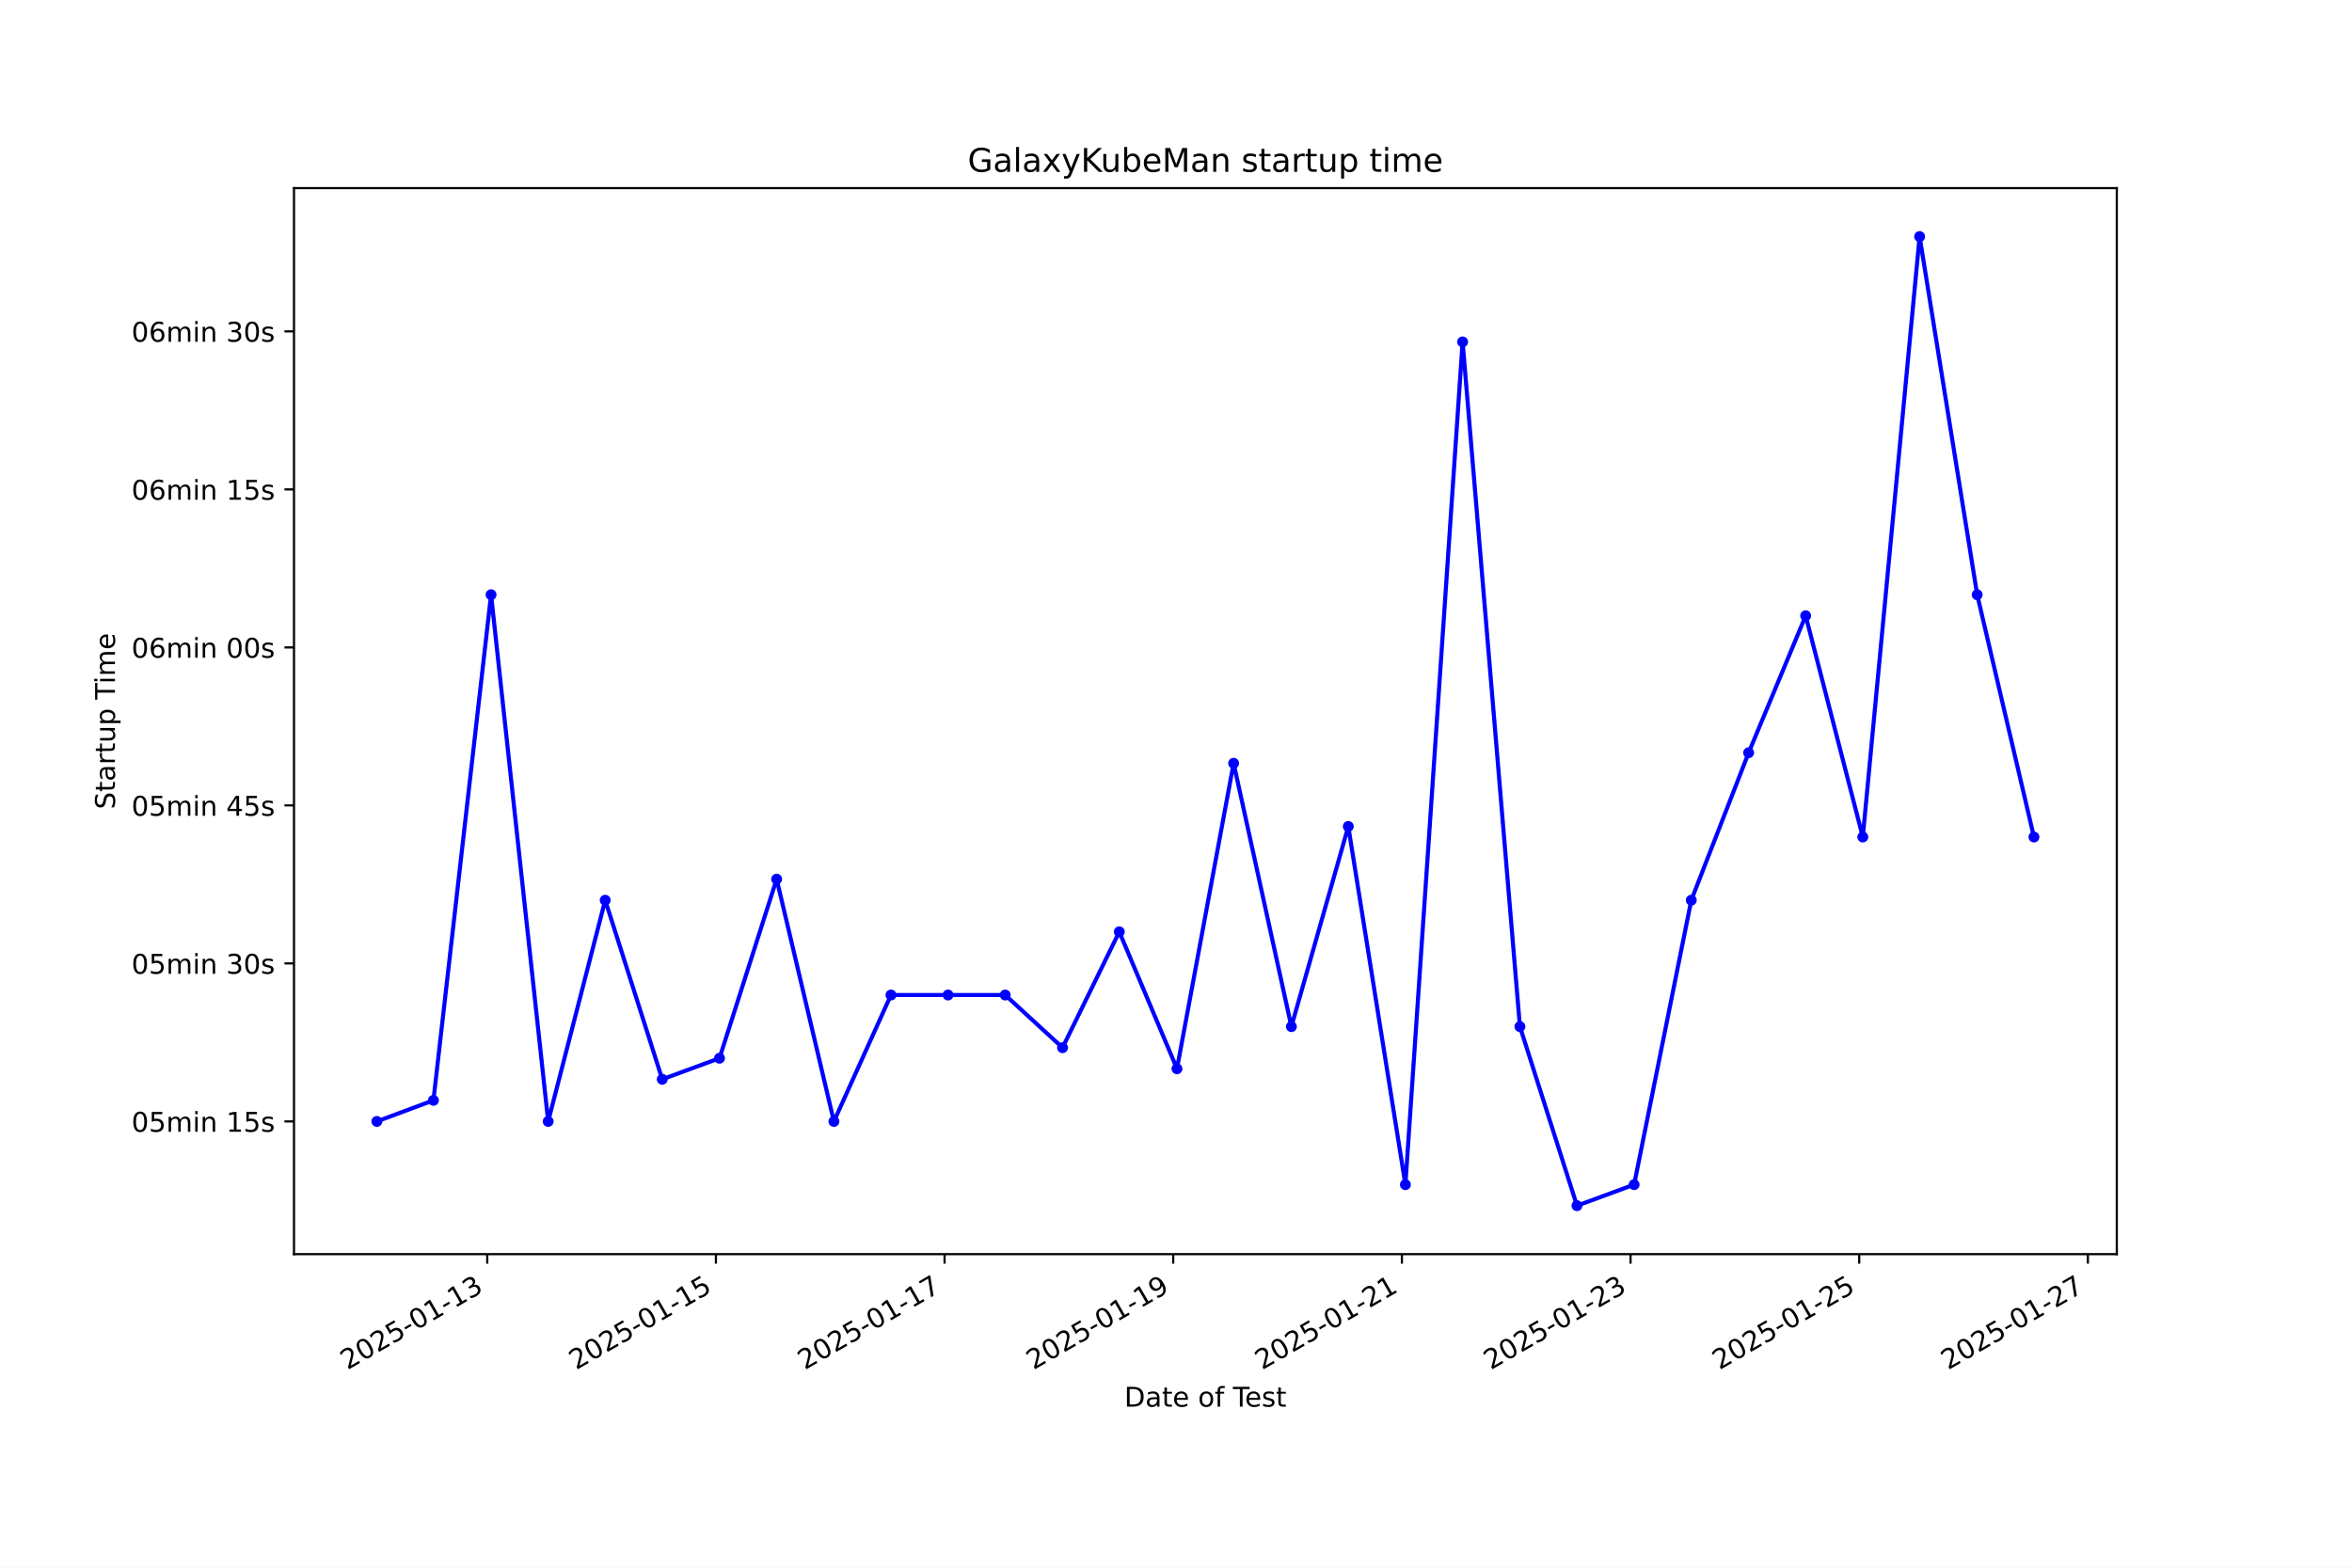
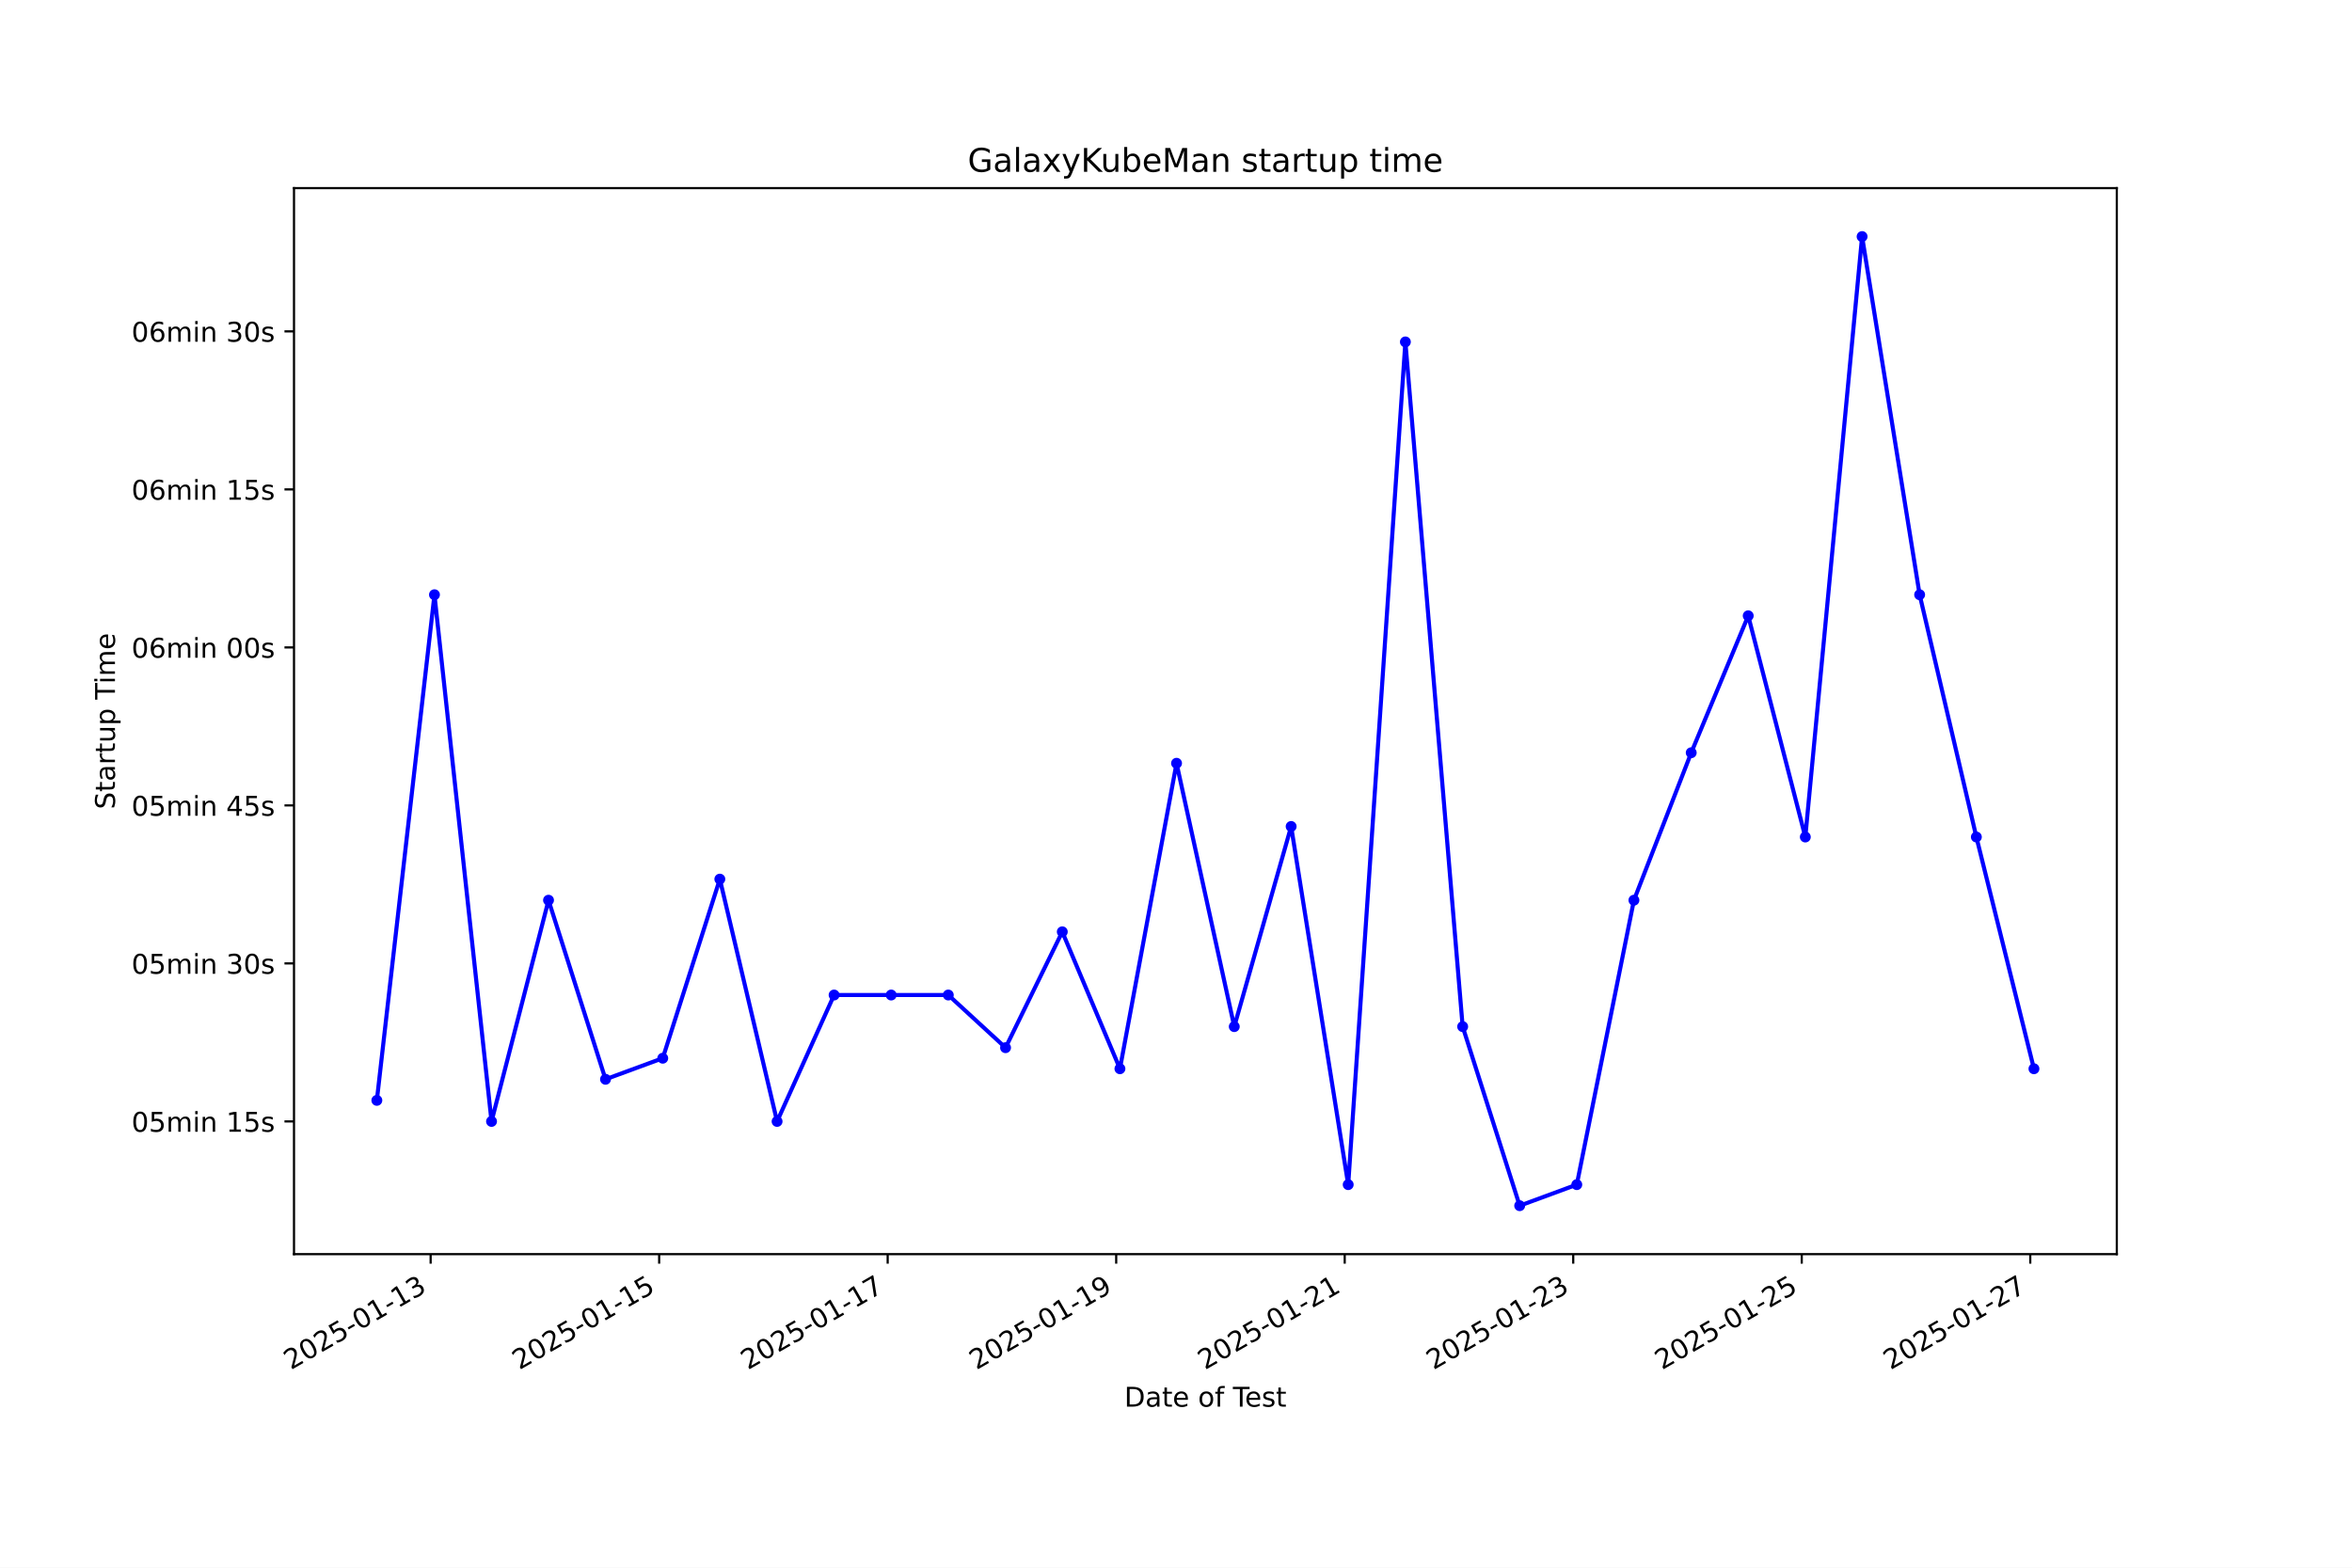
<svg xmlns="http://www.w3.org/2000/svg" xmlns:xlink="http://www.w3.org/1999/xlink" width="864pt" height="576pt" viewBox="0 0 864 576" version="1.1">
  <defs>
    <style type="text/css">*{stroke-linejoin: round; stroke-linecap: butt}</style>
  </defs>
  <g id="figure_1">
    <g id="patch_1">
      <path d="M 0 576  L 864 576  L 864 0  L 0 0  z " style="fill: #ffffff" />
    </g>
    <g id="axes_1">
      <g id="patch_2">
        <path d="M 108 460.8  L 777.6 460.8  L 777.6 69.12  L 108 69.12  z " style="fill: #ffffff" />
      </g>
      <g id="matplotlib.axis_1">
        <g id="xtick_1">
          <g id="line2d_1">
            <defs>
-               <path id="ma9dd786c5f" d="M 0 0  L 0 3.5  " style="stroke: #000000; stroke-width: 0.8" />
+               <path id="mb747982b11" d="M 0 0  L 0 3.5  " style="stroke: #000000; stroke-width: 0.8" />
            </defs>
            <g>
-               <use xlink:href="#ma9dd786c5f" x="178.989" y="460.8" style="stroke: #000000; stroke-width: 0.8" />
+               <use xlink:href="#mb747982b11" x="158.194" y="460.8" style="stroke: #000000; stroke-width: 0.8" />
            </g>
          </g>
          <g id="text_1">
-             <g transform="translate(127.6195 503.4383) rotate(-30) scale(0.1 -0.1)">
+             <g transform="translate(106.8247 503.4383) rotate(-30) scale(0.1 -0.1)">
              <defs>
                <path id="DejaVuSans-32" d="M 1228 531  L 3431 531  L 3431 0  L 469 0  L 469 531  Q 828 903 1448 1529  Q 2069 2156 2228 2338  Q 2531 2678 2651 2914  Q 2772 3150 2772 3378  Q 2772 3750 2511 3984  Q 2250 4219 1831 4219  Q 1534 4219 1204 4116  Q 875 4013 500 3803  L 500 4441  Q 881 4594 1212 4672  Q 1544 4750 1819 4750  Q 2544 4750 2975 4387  Q 3406 4025 3406 3419  Q 3406 3131 3298 2873  Q 3191 2616 2906 2266  Q 2828 2175 2409 1742  Q 1991 1309 1228 531  z " transform="scale(0.015625)" />
                <path id="DejaVuSans-30" d="M 2034 4250  Q 1547 4250 1301 3770  Q 1056 3291 1056 2328  Q 1056 1369 1301 889  Q 1547 409 2034 409  Q 2525 409 2770 889  Q 3016 1369 3016 2328  Q 3016 3291 2770 3770  Q 2525 4250 2034 4250  z M 2034 4750  Q 2819 4750 3233 4129  Q 3647 3509 3647 2328  Q 3647 1150 3233 529  Q 2819 -91 2034 -91  Q 1250 -91 836 529  Q 422 1150 422 2328  Q 422 3509 836 4129  Q 1250 4750 2034 4750  z " transform="scale(0.015625)" />
                <path id="DejaVuSans-35" d="M 691 4666  L 3169 4666  L 3169 4134  L 1269 4134  L 1269 2991  Q 1406 3038 1543 3061  Q 1681 3084 1819 3084  Q 2600 3084 3056 2656  Q 3513 2228 3513 1497  Q 3513 744 3044 326  Q 2575 -91 1722 -91  Q 1428 -91 1123 -41  Q 819 9 494 109  L 494 744  Q 775 591 1075 516  Q 1375 441 1709 441  Q 2250 441 2565 725  Q 2881 1009 2881 1497  Q 2881 1984 2565 2268  Q 2250 2553 1709 2553  Q 1456 2553 1204 2497  Q 953 2441 691 2322  L 691 4666  z " transform="scale(0.015625)" />
                <path id="DejaVuSans-2d" d="M 313 2009  L 1997 2009  L 1997 1497  L 313 1497  L 313 2009  z " transform="scale(0.015625)" />
                <path id="DejaVuSans-31" d="M 794 531  L 1825 531  L 1825 4091  L 703 3866  L 703 4441  L 1819 4666  L 2450 4666  L 2450 531  L 3481 531  L 3481 0  L 794 0  L 794 531  z " transform="scale(0.015625)" />
                <path id="DejaVuSans-33" d="M 2597 2516  Q 3050 2419 3304 2112  Q 3559 1806 3559 1356  Q 3559 666 3084 287  Q 2609 -91 1734 -91  Q 1441 -91 1130 -33  Q 819 25 488 141  L 488 750  Q 750 597 1062 519  Q 1375 441 1716 441  Q 2309 441 2620 675  Q 2931 909 2931 1356  Q 2931 1769 2642 2001  Q 2353 2234 1838 2234  L 1294 2234  L 1294 2753  L 1863 2753  Q 2328 2753 2575 2939  Q 2822 3125 2822 3475  Q 2822 3834 2567 4026  Q 2313 4219 1838 4219  Q 1578 4219 1281 4162  Q 984 4106 628 3988  L 628 4550  Q 988 4650 1302 4700  Q 1616 4750 1894 4750  Q 2613 4750 3031 4423  Q 3450 4097 3450 3541  Q 3450 3153 3228 2886  Q 3006 2619 2597 2516  z " transform="scale(0.015625)" />
              </defs>
              <use xlink:href="#DejaVuSans-32" />
              <use xlink:href="#DejaVuSans-30" transform="translate(63.62305 0)" />
              <use xlink:href="#DejaVuSans-32" transform="translate(127.2461 0)" />
              <use xlink:href="#DejaVuSans-35" transform="translate(190.8691 0)" />
              <use xlink:href="#DejaVuSans-2d" transform="translate(254.4922 0)" />
              <use xlink:href="#DejaVuSans-30" transform="translate(290.5762 0)" />
              <use xlink:href="#DejaVuSans-31" transform="translate(354.1992 0)" />
              <use xlink:href="#DejaVuSans-2d" transform="translate(417.8223 0)" />
              <use xlink:href="#DejaVuSans-31" transform="translate(453.9062 0)" />
              <use xlink:href="#DejaVuSans-33" transform="translate(517.5293 0)" />
            </g>
          </g>
        </g>
        <g id="xtick_2">
          <g id="line2d_2">
            <g>
-               <use xlink:href="#ma9dd786c5f" x="262.987" y="460.8" style="stroke: #000000; stroke-width: 0.8" />
+               <use xlink:href="#mb747982b11" x="242.14" y="460.8" style="stroke: #000000; stroke-width: 0.8" />
            </g>
          </g>
          <g id="text_2">
-             <g transform="translate(211.618 503.4383) rotate(-30) scale(0.1 -0.1)">
+             <g transform="translate(190.7702 503.4383) rotate(-30) scale(0.1 -0.1)">
              <use xlink:href="#DejaVuSans-32" />
              <use xlink:href="#DejaVuSans-30" transform="translate(63.62305 0)" />
              <use xlink:href="#DejaVuSans-32" transform="translate(127.2461 0)" />
              <use xlink:href="#DejaVuSans-35" transform="translate(190.8691 0)" />
              <use xlink:href="#DejaVuSans-2d" transform="translate(254.4922 0)" />
              <use xlink:href="#DejaVuSans-30" transform="translate(290.5762 0)" />
              <use xlink:href="#DejaVuSans-31" transform="translate(354.1992 0)" />
              <use xlink:href="#DejaVuSans-2d" transform="translate(417.8223 0)" />
              <use xlink:href="#DejaVuSans-31" transform="translate(453.9062 0)" />
              <use xlink:href="#DejaVuSans-35" transform="translate(517.5293 0)" />
            </g>
          </g>
        </g>
        <g id="xtick_3">
          <g id="line2d_3">
            <g>
-               <use xlink:href="#ma9dd786c5f" x="346.986" y="460.8" style="stroke: #000000; stroke-width: 0.8" />
+               <use xlink:href="#mb747982b11" x="326.085" y="460.8" style="stroke: #000000; stroke-width: 0.8" />
            </g>
          </g>
          <g id="text_3">
-             <g transform="translate(295.6164 503.4383) rotate(-30) scale(0.1 -0.1)">
+             <g transform="translate(274.7157 503.4383) rotate(-30) scale(0.1 -0.1)">
              <defs>
                <path id="DejaVuSans-37" d="M 525 4666  L 3525 4666  L 3525 4397  L 1831 0  L 1172 0  L 2766 4134  L 525 4134  L 525 4666  z " transform="scale(0.015625)" />
              </defs>
              <use xlink:href="#DejaVuSans-32" />
              <use xlink:href="#DejaVuSans-30" transform="translate(63.62305 0)" />
              <use xlink:href="#DejaVuSans-32" transform="translate(127.2461 0)" />
              <use xlink:href="#DejaVuSans-35" transform="translate(190.8691 0)" />
              <use xlink:href="#DejaVuSans-2d" transform="translate(254.4922 0)" />
              <use xlink:href="#DejaVuSans-30" transform="translate(290.5762 0)" />
              <use xlink:href="#DejaVuSans-31" transform="translate(354.1992 0)" />
              <use xlink:href="#DejaVuSans-2d" transform="translate(417.8223 0)" />
              <use xlink:href="#DejaVuSans-31" transform="translate(453.9062 0)" />
              <use xlink:href="#DejaVuSans-37" transform="translate(517.5293 0)" />
            </g>
          </g>
        </g>
        <g id="xtick_4">
          <g id="line2d_4">
            <g>
-               <use xlink:href="#ma9dd786c5f" x="430.984" y="460.8" style="stroke: #000000; stroke-width: 0.8" />
+               <use xlink:href="#mb747982b11" x="410.031" y="460.8" style="stroke: #000000; stroke-width: 0.8" />
            </g>
          </g>
          <g id="text_4">
-             <g transform="translate(379.6149 503.4383) rotate(-30) scale(0.1 -0.1)">
+             <g transform="translate(358.6612 503.4383) rotate(-30) scale(0.1 -0.1)">
              <defs>
                <path id="DejaVuSans-39" d="M 703 97  L 703 672  Q 941 559 1184 500  Q 1428 441 1663 441  Q 2288 441 2617 861  Q 2947 1281 2994 2138  Q 2813 1869 2534 1725  Q 2256 1581 1919 1581  Q 1219 1581 811 2004  Q 403 2428 403 3163  Q 403 3881 828 4315  Q 1253 4750 1959 4750  Q 2769 4750 3195 4129  Q 3622 3509 3622 2328  Q 3622 1225 3098 567  Q 2575 -91 1691 -91  Q 1453 -91 1209 -44  Q 966 3 703 97  z M 1959 2075  Q 2384 2075 2632 2365  Q 2881 2656 2881 3163  Q 2881 3666 2632 3958  Q 2384 4250 1959 4250  Q 1534 4250 1286 3958  Q 1038 3666 1038 3163  Q 1038 2656 1286 2365  Q 1534 2075 1959 2075  z " transform="scale(0.015625)" />
              </defs>
              <use xlink:href="#DejaVuSans-32" />
              <use xlink:href="#DejaVuSans-30" transform="translate(63.62305 0)" />
              <use xlink:href="#DejaVuSans-32" transform="translate(127.2461 0)" />
              <use xlink:href="#DejaVuSans-35" transform="translate(190.8691 0)" />
              <use xlink:href="#DejaVuSans-2d" transform="translate(254.4922 0)" />
              <use xlink:href="#DejaVuSans-30" transform="translate(290.5762 0)" />
              <use xlink:href="#DejaVuSans-31" transform="translate(354.1992 0)" />
              <use xlink:href="#DejaVuSans-2d" transform="translate(417.8223 0)" />
              <use xlink:href="#DejaVuSans-31" transform="translate(453.9062 0)" />
              <use xlink:href="#DejaVuSans-39" transform="translate(517.5293 0)" />
            </g>
          </g>
        </g>
        <g id="xtick_5">
          <g id="line2d_5">
            <g>
-               <use xlink:href="#ma9dd786c5f" x="514.983" y="460.8" style="stroke: #000000; stroke-width: 0.8" />
+               <use xlink:href="#mb747982b11" x="493.976" y="460.8" style="stroke: #000000; stroke-width: 0.8" />
            </g>
          </g>
          <g id="text_5">
-             <g transform="translate(463.6133 503.4383) rotate(-30) scale(0.1 -0.1)">
+             <g transform="translate(442.6067 503.4383) rotate(-30) scale(0.1 -0.1)">
              <use xlink:href="#DejaVuSans-32" />
              <use xlink:href="#DejaVuSans-30" transform="translate(63.62305 0)" />
              <use xlink:href="#DejaVuSans-32" transform="translate(127.2461 0)" />
              <use xlink:href="#DejaVuSans-35" transform="translate(190.8691 0)" />
              <use xlink:href="#DejaVuSans-2d" transform="translate(254.4922 0)" />
              <use xlink:href="#DejaVuSans-30" transform="translate(290.5762 0)" />
              <use xlink:href="#DejaVuSans-31" transform="translate(354.1992 0)" />
              <use xlink:href="#DejaVuSans-2d" transform="translate(417.8223 0)" />
              <use xlink:href="#DejaVuSans-32" transform="translate(453.9062 0)" />
              <use xlink:href="#DejaVuSans-31" transform="translate(517.5293 0)" />
            </g>
          </g>
        </g>
        <g id="xtick_6">
          <g id="line2d_6">
            <g>
-               <use xlink:href="#ma9dd786c5f" x="598.981" y="460.8" style="stroke: #000000; stroke-width: 0.8" />
+               <use xlink:href="#mb747982b11" x="577.922" y="460.8" style="stroke: #000000; stroke-width: 0.8" />
            </g>
          </g>
          <g id="text_6">
-             <g transform="translate(547.6118 503.4383) rotate(-30) scale(0.1 -0.1)">
+             <g transform="translate(526.5522 503.4383) rotate(-30) scale(0.1 -0.1)">
              <use xlink:href="#DejaVuSans-32" />
              <use xlink:href="#DejaVuSans-30" transform="translate(63.62305 0)" />
              <use xlink:href="#DejaVuSans-32" transform="translate(127.2461 0)" />
              <use xlink:href="#DejaVuSans-35" transform="translate(190.8691 0)" />
              <use xlink:href="#DejaVuSans-2d" transform="translate(254.4922 0)" />
              <use xlink:href="#DejaVuSans-30" transform="translate(290.5762 0)" />
              <use xlink:href="#DejaVuSans-31" transform="translate(354.1992 0)" />
              <use xlink:href="#DejaVuSans-2d" transform="translate(417.8223 0)" />
              <use xlink:href="#DejaVuSans-32" transform="translate(453.9062 0)" />
              <use xlink:href="#DejaVuSans-33" transform="translate(517.5293 0)" />
            </g>
          </g>
        </g>
        <g id="xtick_7">
          <g id="line2d_7">
            <g>
-               <use xlink:href="#ma9dd786c5f" x="682.98" y="460.8" style="stroke: #000000; stroke-width: 0.8" />
+               <use xlink:href="#mb747982b11" x="661.867" y="460.8" style="stroke: #000000; stroke-width: 0.8" />
            </g>
          </g>
          <g id="text_7">
-             <g transform="translate(631.6102 503.4383) rotate(-30) scale(0.1 -0.1)">
+             <g transform="translate(610.4977 503.4383) rotate(-30) scale(0.1 -0.1)">
              <use xlink:href="#DejaVuSans-32" />
              <use xlink:href="#DejaVuSans-30" transform="translate(63.62305 0)" />
              <use xlink:href="#DejaVuSans-32" transform="translate(127.2461 0)" />
              <use xlink:href="#DejaVuSans-35" transform="translate(190.8691 0)" />
              <use xlink:href="#DejaVuSans-2d" transform="translate(254.4922 0)" />
              <use xlink:href="#DejaVuSans-30" transform="translate(290.5762 0)" />
              <use xlink:href="#DejaVuSans-31" transform="translate(354.1992 0)" />
              <use xlink:href="#DejaVuSans-2d" transform="translate(417.8223 0)" />
              <use xlink:href="#DejaVuSans-32" transform="translate(453.9062 0)" />
              <use xlink:href="#DejaVuSans-35" transform="translate(517.5293 0)" />
            </g>
          </g>
        </g>
        <g id="xtick_8">
          <g id="line2d_8">
            <g>
-               <use xlink:href="#ma9dd786c5f" x="766.978" y="460.8" style="stroke: #000000; stroke-width: 0.8" />
+               <use xlink:href="#mb747982b11" x="745.813" y="460.8" style="stroke: #000000; stroke-width: 0.8" />
            </g>
          </g>
          <g id="text_8">
-             <g transform="translate(715.6087 503.4383) rotate(-30) scale(0.1 -0.1)">
+             <g transform="translate(694.4432 503.4383) rotate(-30) scale(0.1 -0.1)">
              <use xlink:href="#DejaVuSans-32" />
              <use xlink:href="#DejaVuSans-30" transform="translate(63.62305 0)" />
              <use xlink:href="#DejaVuSans-32" transform="translate(127.2461 0)" />
              <use xlink:href="#DejaVuSans-35" transform="translate(190.8691 0)" />
              <use xlink:href="#DejaVuSans-2d" transform="translate(254.4922 0)" />
              <use xlink:href="#DejaVuSans-30" transform="translate(290.5762 0)" />
              <use xlink:href="#DejaVuSans-31" transform="translate(354.1992 0)" />
              <use xlink:href="#DejaVuSans-2d" transform="translate(417.8223 0)" />
              <use xlink:href="#DejaVuSans-32" transform="translate(453.9062 0)" />
              <use xlink:href="#DejaVuSans-37" transform="translate(517.5293 0)" />
            </g>
          </g>
        </g>
        <g id="text_9">
          <g transform="translate(413.0063 516.8378) scale(0.1 -0.1)">
            <defs>
              <path id="DejaVuSans-44" d="M 1259 4147  L 1259 519  L 2022 519  Q 2988 519 3436 956  Q 3884 1394 3884 2338  Q 3884 3275 3436 3711  Q 2988 4147 2022 4147  L 1259 4147  z M 628 4666  L 1925 4666  Q 3281 4666 3915 4102  Q 4550 3538 4550 2338  Q 4550 1131 3912 565  Q 3275 0 1925 0  L 628 0  L 628 4666  z " transform="scale(0.015625)" />
              <path id="DejaVuSans-61" d="M 2194 1759  Q 1497 1759 1228 1600  Q 959 1441 959 1056  Q 959 750 1161 570  Q 1363 391 1709 391  Q 2188 391 2477 730  Q 2766 1069 2766 1631  L 2766 1759  L 2194 1759  z M 3341 1997  L 3341 0  L 2766 0  L 2766 531  Q 2569 213 2275 61  Q 1981 -91 1556 -91  Q 1019 -91 701 211  Q 384 513 384 1019  Q 384 1609 779 1909  Q 1175 2209 1959 2209  L 2766 2209  L 2766 2266  Q 2766 2663 2505 2880  Q 2244 3097 1772 3097  Q 1472 3097 1187 3025  Q 903 2953 641 2809  L 641 3341  Q 956 3463 1253 3523  Q 1550 3584 1831 3584  Q 2591 3584 2966 3190  Q 3341 2797 3341 1997  z " transform="scale(0.015625)" />
              <path id="DejaVuSans-74" d="M 1172 4494  L 1172 3500  L 2356 3500  L 2356 3053  L 1172 3053  L 1172 1153  Q 1172 725 1289 603  Q 1406 481 1766 481  L 2356 481  L 2356 0  L 1766 0  Q 1100 0 847 248  Q 594 497 594 1153  L 594 3053  L 172 3053  L 172 3500  L 594 3500  L 594 4494  L 1172 4494  z " transform="scale(0.015625)" />
              <path id="DejaVuSans-65" d="M 3597 1894  L 3597 1613  L 953 1613  Q 991 1019 1311 708  Q 1631 397 2203 397  Q 2534 397 2845 478  Q 3156 559 3463 722  L 3463 178  Q 3153 47 2828 -22  Q 2503 -91 2169 -91  Q 1331 -91 842 396  Q 353 884 353 1716  Q 353 2575 817 3079  Q 1281 3584 2069 3584  Q 2775 3584 3186 3129  Q 3597 2675 3597 1894  z M 3022 2063  Q 3016 2534 2758 2815  Q 2500 3097 2075 3097  Q 1594 3097 1305 2825  Q 1016 2553 972 2059  L 3022 2063  z " transform="scale(0.015625)" />
              <path id="DejaVuSans-20" transform="scale(0.015625)" />
              <path id="DejaVuSans-6f" d="M 1959 3097  Q 1497 3097 1228 2736  Q 959 2375 959 1747  Q 959 1119 1226 758  Q 1494 397 1959 397  Q 2419 397 2687 759  Q 2956 1122 2956 1747  Q 2956 2369 2687 2733  Q 2419 3097 1959 3097  z M 1959 3584  Q 2709 3584 3137 3096  Q 3566 2609 3566 1747  Q 3566 888 3137 398  Q 2709 -91 1959 -91  Q 1206 -91 779 398  Q 353 888 353 1747  Q 353 2609 779 3096  Q 1206 3584 1959 3584  z " transform="scale(0.015625)" />
              <path id="DejaVuSans-66" d="M 2375 4863  L 2375 4384  L 1825 4384  Q 1516 4384 1395 4259  Q 1275 4134 1275 3809  L 1275 3500  L 2222 3500  L 2222 3053  L 1275 3053  L 1275 0  L 697 0  L 697 3053  L 147 3053  L 147 3500  L 697 3500  L 697 3744  Q 697 4328 969 4595  Q 1241 4863 1831 4863  L 2375 4863  z " transform="scale(0.015625)" />
              <path id="DejaVuSans-54" d="M -19 4666  L 3928 4666  L 3928 4134  L 2272 4134  L 2272 0  L 1638 0  L 1638 4134  L -19 4134  L -19 4666  z " transform="scale(0.015625)" />
              <path id="DejaVuSans-73" d="M 2834 3397  L 2834 2853  Q 2591 2978 2328 3040  Q 2066 3103 1784 3103  Q 1356 3103 1142 2972  Q 928 2841 928 2578  Q 928 2378 1081 2264  Q 1234 2150 1697 2047  L 1894 2003  Q 2506 1872 2764 1633  Q 3022 1394 3022 966  Q 3022 478 2636 193  Q 2250 -91 1575 -91  Q 1294 -91 989 -36  Q 684 19 347 128  L 347 722  Q 666 556 975 473  Q 1284 391 1588 391  Q 1994 391 2212 530  Q 2431 669 2431 922  Q 2431 1156 2273 1281  Q 2116 1406 1581 1522  L 1381 1569  Q 847 1681 609 1914  Q 372 2147 372 2553  Q 372 3047 722 3315  Q 1072 3584 1716 3584  Q 2034 3584 2315 3537  Q 2597 3491 2834 3397  z " transform="scale(0.015625)" />
            </defs>
            <use xlink:href="#DejaVuSans-44" />
            <use xlink:href="#DejaVuSans-61" transform="translate(77.00195 0)" />
            <use xlink:href="#DejaVuSans-74" transform="translate(138.2812 0)" />
            <use xlink:href="#DejaVuSans-65" transform="translate(177.4902 0)" />
            <use xlink:href="#DejaVuSans-20" transform="translate(239.0137 0)" />
            <use xlink:href="#DejaVuSans-6f" transform="translate(270.8008 0)" />
            <use xlink:href="#DejaVuSans-66" transform="translate(331.9824 0)" />
            <use xlink:href="#DejaVuSans-20" transform="translate(367.1875 0)" />
            <use xlink:href="#DejaVuSans-54" transform="translate(398.9746 0)" />
            <use xlink:href="#DejaVuSans-65" transform="translate(443.0586 0)" />
            <use xlink:href="#DejaVuSans-73" transform="translate(504.582 0)" />
            <use xlink:href="#DejaVuSans-74" transform="translate(556.6816 0)" />
          </g>
        </g>
      </g>
      <g id="matplotlib.axis_2">
        <g id="ytick_1">
          <g id="line2d_9">
            <defs>
-               <path id="mdaff654f1a" d="M 0 0  L -3.5 0  " style="stroke: #000000; stroke-width: 0.8" />
+               <path id="m94c4e30227" d="M 0 0  L -3.5 0  " style="stroke: #000000; stroke-width: 0.8" />
            </defs>
            <g>
-               <use xlink:href="#mdaff654f1a" x="108" y="412.034" style="stroke: #000000; stroke-width: 0.8" />
+               <use xlink:href="#m94c4e30227" x="108" y="412.034" style="stroke: #000000; stroke-width: 0.8" />
            </g>
          </g>
          <g id="text_10">
            <g transform="translate(48.30625 415.8327) scale(0.1 -0.1)">
              <defs>
                <path id="DejaVuSans-6d" d="M 3328 2828  Q 3544 3216 3844 3400  Q 4144 3584 4550 3584  Q 5097 3584 5394 3201  Q 5691 2819 5691 2113  L 5691 0  L 5113 0  L 5113 2094  Q 5113 2597 4934 2840  Q 4756 3084 4391 3084  Q 3944 3084 3684 2787  Q 3425 2491 3425 1978  L 3425 0  L 2847 0  L 2847 2094  Q 2847 2600 2669 2842  Q 2491 3084 2119 3084  Q 1678 3084 1418 2786  Q 1159 2488 1159 1978  L 1159 0  L 581 0  L 581 3500  L 1159 3500  L 1159 2956  Q 1356 3278 1631 3431  Q 1906 3584 2284 3584  Q 2666 3584 2933 3390  Q 3200 3197 3328 2828  z " transform="scale(0.015625)" />
                <path id="DejaVuSans-69" d="M 603 3500  L 1178 3500  L 1178 0  L 603 0  L 603 3500  z M 603 4863  L 1178 4863  L 1178 4134  L 603 4134  L 603 4863  z " transform="scale(0.015625)" />
                <path id="DejaVuSans-6e" d="M 3513 2113  L 3513 0  L 2938 0  L 2938 2094  Q 2938 2591 2744 2837  Q 2550 3084 2163 3084  Q 1697 3084 1428 2787  Q 1159 2491 1159 1978  L 1159 0  L 581 0  L 581 3500  L 1159 3500  L 1159 2956  Q 1366 3272 1645 3428  Q 1925 3584 2291 3584  Q 2894 3584 3203 3211  Q 3513 2838 3513 2113  z " transform="scale(0.015625)" />
              </defs>
              <use xlink:href="#DejaVuSans-30" />
              <use xlink:href="#DejaVuSans-35" transform="translate(63.62305 0)" />
              <use xlink:href="#DejaVuSans-6d" transform="translate(127.2461 0)" />
              <use xlink:href="#DejaVuSans-69" transform="translate(224.6582 0)" />
              <use xlink:href="#DejaVuSans-6e" transform="translate(252.4414 0)" />
              <use xlink:href="#DejaVuSans-20" transform="translate(315.8203 0)" />
              <use xlink:href="#DejaVuSans-31" transform="translate(347.6074 0)" />
              <use xlink:href="#DejaVuSans-35" transform="translate(411.2305 0)" />
              <use xlink:href="#DejaVuSans-73" transform="translate(474.8535 0)" />
            </g>
          </g>
        </g>
        <g id="ytick_2">
          <g id="line2d_10">
            <g>
-               <use xlink:href="#mdaff654f1a" x="108" y="353.978" style="stroke: #000000; stroke-width: 0.8" />
+               <use xlink:href="#m94c4e30227" x="108" y="353.978" style="stroke: #000000; stroke-width: 0.8" />
            </g>
          </g>
          <g id="text_11">
            <g transform="translate(48.30625 357.7774) scale(0.1 -0.1)">
              <use xlink:href="#DejaVuSans-30" />
              <use xlink:href="#DejaVuSans-35" transform="translate(63.62305 0)" />
              <use xlink:href="#DejaVuSans-6d" transform="translate(127.2461 0)" />
              <use xlink:href="#DejaVuSans-69" transform="translate(224.6582 0)" />
              <use xlink:href="#DejaVuSans-6e" transform="translate(252.4414 0)" />
              <use xlink:href="#DejaVuSans-20" transform="translate(315.8203 0)" />
              <use xlink:href="#DejaVuSans-33" transform="translate(347.6074 0)" />
              <use xlink:href="#DejaVuSans-30" transform="translate(411.2305 0)" />
              <use xlink:href="#DejaVuSans-73" transform="translate(474.8535 0)" />
            </g>
          </g>
        </g>
        <g id="ytick_3">
          <g id="line2d_11">
            <g>
-               <use xlink:href="#mdaff654f1a" x="108" y="295.923" style="stroke: #000000; stroke-width: 0.8" />
+               <use xlink:href="#m94c4e30227" x="108" y="295.923" style="stroke: #000000; stroke-width: 0.8" />
            </g>
          </g>
          <g id="text_12">
            <g transform="translate(48.30625 299.7221) scale(0.1 -0.1)">
              <defs>
                <path id="DejaVuSans-34" d="M 2419 4116  L 825 1625  L 2419 1625  L 2419 4116  z M 2253 4666  L 3047 4666  L 3047 1625  L 3713 1625  L 3713 1100  L 3047 1100  L 3047 0  L 2419 0  L 2419 1100  L 313 1100  L 313 1709  L 2253 4666  z " transform="scale(0.015625)" />
              </defs>
              <use xlink:href="#DejaVuSans-30" />
              <use xlink:href="#DejaVuSans-35" transform="translate(63.62305 0)" />
              <use xlink:href="#DejaVuSans-6d" transform="translate(127.2461 0)" />
              <use xlink:href="#DejaVuSans-69" transform="translate(224.6582 0)" />
              <use xlink:href="#DejaVuSans-6e" transform="translate(252.4414 0)" />
              <use xlink:href="#DejaVuSans-20" transform="translate(315.8203 0)" />
              <use xlink:href="#DejaVuSans-34" transform="translate(347.6074 0)" />
              <use xlink:href="#DejaVuSans-35" transform="translate(411.2305 0)" />
              <use xlink:href="#DejaVuSans-73" transform="translate(474.8535 0)" />
            </g>
          </g>
        </g>
        <g id="ytick_4">
          <g id="line2d_12">
            <g>
-               <use xlink:href="#mdaff654f1a" x="108" y="237.868" style="stroke: #000000; stroke-width: 0.8" />
+               <use xlink:href="#m94c4e30227" x="108" y="237.868" style="stroke: #000000; stroke-width: 0.8" />
            </g>
          </g>
          <g id="text_13">
            <g transform="translate(48.30625 241.6667) scale(0.1 -0.1)">
              <defs>
                <path id="DejaVuSans-36" d="M 2113 2584  Q 1688 2584 1439 2293  Q 1191 2003 1191 1497  Q 1191 994 1439 701  Q 1688 409 2113 409  Q 2538 409 2786 701  Q 3034 994 3034 1497  Q 3034 2003 2786 2293  Q 2538 2584 2113 2584  z M 3366 4563  L 3366 3988  Q 3128 4100 2886 4159  Q 2644 4219 2406 4219  Q 1781 4219 1451 3797  Q 1122 3375 1075 2522  Q 1259 2794 1537 2939  Q 1816 3084 2150 3084  Q 2853 3084 3261 2657  Q 3669 2231 3669 1497  Q 3669 778 3244 343  Q 2819 -91 2113 -91  Q 1303 -91 875 529  Q 447 1150 447 2328  Q 447 3434 972 4092  Q 1497 4750 2381 4750  Q 2619 4750 2861 4703  Q 3103 4656 3366 4563  z " transform="scale(0.015625)" />
              </defs>
              <use xlink:href="#DejaVuSans-30" />
              <use xlink:href="#DejaVuSans-36" transform="translate(63.62305 0)" />
              <use xlink:href="#DejaVuSans-6d" transform="translate(127.2461 0)" />
              <use xlink:href="#DejaVuSans-69" transform="translate(224.6582 0)" />
              <use xlink:href="#DejaVuSans-6e" transform="translate(252.4414 0)" />
              <use xlink:href="#DejaVuSans-20" transform="translate(315.8203 0)" />
              <use xlink:href="#DejaVuSans-30" transform="translate(347.6074 0)" />
              <use xlink:href="#DejaVuSans-30" transform="translate(411.2305 0)" />
              <use xlink:href="#DejaVuSans-73" transform="translate(474.8535 0)" />
            </g>
          </g>
        </g>
        <g id="ytick_5">
          <g id="line2d_13">
            <g>
-               <use xlink:href="#mdaff654f1a" x="108" y="179.812" style="stroke: #000000; stroke-width: 0.8" />
+               <use xlink:href="#m94c4e30227" x="108" y="179.812" style="stroke: #000000; stroke-width: 0.8" />
            </g>
          </g>
          <g id="text_14">
            <g transform="translate(48.30625 183.6114) scale(0.1 -0.1)">
              <use xlink:href="#DejaVuSans-30" />
              <use xlink:href="#DejaVuSans-36" transform="translate(63.62305 0)" />
              <use xlink:href="#DejaVuSans-6d" transform="translate(127.2461 0)" />
              <use xlink:href="#DejaVuSans-69" transform="translate(224.6582 0)" />
              <use xlink:href="#DejaVuSans-6e" transform="translate(252.4414 0)" />
              <use xlink:href="#DejaVuSans-20" transform="translate(315.8203 0)" />
              <use xlink:href="#DejaVuSans-31" transform="translate(347.6074 0)" />
              <use xlink:href="#DejaVuSans-35" transform="translate(411.2305 0)" />
              <use xlink:href="#DejaVuSans-73" transform="translate(474.8535 0)" />
            </g>
          </g>
        </g>
        <g id="ytick_6">
          <g id="line2d_14">
            <g>
-               <use xlink:href="#mdaff654f1a" x="108" y="121.757" style="stroke: #000000; stroke-width: 0.8" />
+               <use xlink:href="#m94c4e30227" x="108" y="121.757" style="stroke: #000000; stroke-width: 0.8" />
            </g>
          </g>
          <g id="text_15">
            <g transform="translate(48.30625 125.5561) scale(0.1 -0.1)">
              <use xlink:href="#DejaVuSans-30" />
              <use xlink:href="#DejaVuSans-36" transform="translate(63.62305 0)" />
              <use xlink:href="#DejaVuSans-6d" transform="translate(127.2461 0)" />
              <use xlink:href="#DejaVuSans-69" transform="translate(224.6582 0)" />
              <use xlink:href="#DejaVuSans-6e" transform="translate(252.4414 0)" />
              <use xlink:href="#DejaVuSans-20" transform="translate(315.8203 0)" />
              <use xlink:href="#DejaVuSans-33" transform="translate(347.6074 0)" />
              <use xlink:href="#DejaVuSans-30" transform="translate(411.2305 0)" />
              <use xlink:href="#DejaVuSans-73" transform="translate(474.8535 0)" />
            </g>
          </g>
        </g>
        <g id="text_16">
          <g transform="translate(42.22656 297.3397) rotate(-90) scale(0.1 -0.1)">
            <defs>
              <path id="DejaVuSans-53" d="M 3425 4513  L 3425 3897  Q 3066 4069 2747 4153  Q 2428 4238 2131 4238  Q 1616 4238 1336 4038  Q 1056 3838 1056 3469  Q 1056 3159 1242 3001  Q 1428 2844 1947 2747  L 2328 2669  Q 3034 2534 3370 2195  Q 3706 1856 3706 1288  Q 3706 609 3251 259  Q 2797 -91 1919 -91  Q 1588 -91 1214 -16  Q 841 59 441 206  L 441 856  Q 825 641 1194 531  Q 1563 422 1919 422  Q 2459 422 2753 634  Q 3047 847 3047 1241  Q 3047 1584 2836 1778  Q 2625 1972 2144 2069  L 1759 2144  Q 1053 2284 737 2584  Q 422 2884 422 3419  Q 422 4038 858 4394  Q 1294 4750 2059 4750  Q 2388 4750 2728 4690  Q 3069 4631 3425 4513  z " transform="scale(0.015625)" />
              <path id="DejaVuSans-72" d="M 2631 2963  Q 2534 3019 2420 3045  Q 2306 3072 2169 3072  Q 1681 3072 1420 2755  Q 1159 2438 1159 1844  L 1159 0  L 581 0  L 581 3500  L 1159 3500  L 1159 2956  Q 1341 3275 1631 3429  Q 1922 3584 2338 3584  Q 2397 3584 2469 3576  Q 2541 3569 2628 3553  L 2631 2963  z " transform="scale(0.015625)" />
              <path id="DejaVuSans-75" d="M 544 1381  L 544 3500  L 1119 3500  L 1119 1403  Q 1119 906 1312 657  Q 1506 409 1894 409  Q 2359 409 2629 706  Q 2900 1003 2900 1516  L 2900 3500  L 3475 3500  L 3475 0  L 2900 0  L 2900 538  Q 2691 219 2414 64  Q 2138 -91 1772 -91  Q 1169 -91 856 284  Q 544 659 544 1381  z M 1991 3584  L 1991 3584  z " transform="scale(0.015625)" />
              <path id="DejaVuSans-70" d="M 1159 525  L 1159 -1331  L 581 -1331  L 581 3500  L 1159 3500  L 1159 2969  Q 1341 3281 1617 3432  Q 1894 3584 2278 3584  Q 2916 3584 3314 3078  Q 3713 2572 3713 1747  Q 3713 922 3314 415  Q 2916 -91 2278 -91  Q 1894 -91 1617 61  Q 1341 213 1159 525  z M 3116 1747  Q 3116 2381 2855 2742  Q 2594 3103 2138 3103  Q 1681 3103 1420 2742  Q 1159 2381 1159 1747  Q 1159 1113 1420 752  Q 1681 391 2138 391  Q 2594 391 2855 752  Q 3116 1113 3116 1747  z " transform="scale(0.015625)" />
            </defs>
            <use xlink:href="#DejaVuSans-53" />
            <use xlink:href="#DejaVuSans-74" transform="translate(63.47656 0)" />
            <use xlink:href="#DejaVuSans-61" transform="translate(102.6855 0)" />
            <use xlink:href="#DejaVuSans-72" transform="translate(163.9648 0)" />
            <use xlink:href="#DejaVuSans-74" transform="translate(205.0781 0)" />
            <use xlink:href="#DejaVuSans-75" transform="translate(244.2871 0)" />
            <use xlink:href="#DejaVuSans-70" transform="translate(307.666 0)" />
            <use xlink:href="#DejaVuSans-20" transform="translate(371.1426 0)" />
            <use xlink:href="#DejaVuSans-54" transform="translate(402.9297 0)" />
            <use xlink:href="#DejaVuSans-69" transform="translate(460.8887 0)" />
            <use xlink:href="#DejaVuSans-6d" transform="translate(488.6719 0)" />
            <use xlink:href="#DejaVuSans-65" transform="translate(586.084 0)" />
          </g>
        </g>
      </g>
      <g id="line2d_15">
-         <path d="M 747.164 307.534  L 726.315 218.516  L 705.164 86.924  L 684.293 307.534  L 663.303 226.256  L 642.355 276.571  L 621.291 330.756  L 600.291 435.256  L 579.299 442.996  L 558.339 377.2  L 537.285 125.627  L 516.266 435.256  L 495.292 303.664  L 474.386 377.2  L 453.168 280.441  L 432.36 392.682  L 411.169 342.367  L 390.317 384.941  L 369.267 365.589  L 348.271 365.589  L 327.291 365.589  L 306.337 412.034  L 285.295 323.015  L 264.306 388.811  L 243.272 396.552  L 222.32 330.756  L 201.372 412.034  L 180.395 218.516  L 159.219 404.293  L 138.436 412.034  " clip-path="url(#pd5234a31eb)" style="fill: none; stroke: #0000ff; stroke-width: 1.5; stroke-linecap: square" />
+         <path d="M 747.164 392.682  L 726.011 307.534  L 705.175 218.516  L 684.037 86.924  L 663.179 307.534  L 642.203 226.256  L 621.268 276.571  L 600.218 330.756  L 579.23 435.256  L 558.252 442.996  L 537.305 377.2  L 516.264 125.627  L 495.258 435.256  L 474.298 303.664  L 453.405 377.2  L 432.2 280.441  L 411.405 392.682  L 390.228 342.367  L 369.388 384.941  L 348.352 365.589  L 327.37 365.589  L 306.403 365.589  L 285.461 412.034  L 264.433 323.015  L 243.458 388.811  L 222.437 396.552  L 201.498 330.756  L 180.564 412.034  L 159.599 218.516  L 138.436 404.293  " clip-path="url(#p018434459b)" style="fill: none; stroke: #0000ff; stroke-width: 1.5; stroke-linecap: square" />
        <defs>
-           <path id="ma3f219e022" d="M 0 1.5  C 0.398 1.5 0.779 1.342 1.061 1.061  C 1.342 0.779 1.5 0.398 1.5 0  C 1.5 -0.398 1.342 -0.779 1.061 -1.061  C 0.779 -1.342 0.398 -1.5 0 -1.5  C -0.398 -1.5 -0.779 -1.342 -1.061 -1.061  C -1.342 -0.779 -1.5 -0.398 -1.5 0  C -1.5 0.398 -1.342 0.779 -1.061 1.061  C -0.779 1.342 -0.398 1.5 0 1.5  z " style="stroke: #0000ff" />
+           <path id="maad791b3b8" d="M 0 1.5  C 0.398 1.5 0.779 1.342 1.061 1.061  C 1.342 0.779 1.5 0.398 1.5 0  C 1.5 -0.398 1.342 -0.779 1.061 -1.061  C 0.779 -1.342 0.398 -1.5 0 -1.5  C -0.398 -1.5 -0.779 -1.342 -1.061 -1.061  C -1.342 -0.779 -1.5 -0.398 -1.5 0  C -1.5 0.398 -1.342 0.779 -1.061 1.061  C -0.779 1.342 -0.398 1.5 0 1.5  z " style="stroke: #0000ff" />
        </defs>
-         <g clip-path="url(#pd5234a31eb)">
-           <use xlink:href="#ma3f219e022" x="747.164" y="307.534" style="fill: #0000ff; stroke: #0000ff" />
-           <use xlink:href="#ma3f219e022" x="726.315" y="218.516" style="fill: #0000ff; stroke: #0000ff" />
-           <use xlink:href="#ma3f219e022" x="705.164" y="86.924" style="fill: #0000ff; stroke: #0000ff" />
-           <use xlink:href="#ma3f219e022" x="684.293" y="307.534" style="fill: #0000ff; stroke: #0000ff" />
-           <use xlink:href="#ma3f219e022" x="663.303" y="226.256" style="fill: #0000ff; stroke: #0000ff" />
-           <use xlink:href="#ma3f219e022" x="642.355" y="276.571" style="fill: #0000ff; stroke: #0000ff" />
-           <use xlink:href="#ma3f219e022" x="621.291" y="330.756" style="fill: #0000ff; stroke: #0000ff" />
-           <use xlink:href="#ma3f219e022" x="600.291" y="435.256" style="fill: #0000ff; stroke: #0000ff" />
-           <use xlink:href="#ma3f219e022" x="579.299" y="442.996" style="fill: #0000ff; stroke: #0000ff" />
-           <use xlink:href="#ma3f219e022" x="558.339" y="377.2" style="fill: #0000ff; stroke: #0000ff" />
-           <use xlink:href="#ma3f219e022" x="537.285" y="125.627" style="fill: #0000ff; stroke: #0000ff" />
-           <use xlink:href="#ma3f219e022" x="516.266" y="435.256" style="fill: #0000ff; stroke: #0000ff" />
-           <use xlink:href="#ma3f219e022" x="495.292" y="303.664" style="fill: #0000ff; stroke: #0000ff" />
-           <use xlink:href="#ma3f219e022" x="474.386" y="377.2" style="fill: #0000ff; stroke: #0000ff" />
-           <use xlink:href="#ma3f219e022" x="453.168" y="280.441" style="fill: #0000ff; stroke: #0000ff" />
-           <use xlink:href="#ma3f219e022" x="432.36" y="392.682" style="fill: #0000ff; stroke: #0000ff" />
-           <use xlink:href="#ma3f219e022" x="411.169" y="342.367" style="fill: #0000ff; stroke: #0000ff" />
-           <use xlink:href="#ma3f219e022" x="390.317" y="384.941" style="fill: #0000ff; stroke: #0000ff" />
-           <use xlink:href="#ma3f219e022" x="369.267" y="365.589" style="fill: #0000ff; stroke: #0000ff" />
-           <use xlink:href="#ma3f219e022" x="348.271" y="365.589" style="fill: #0000ff; stroke: #0000ff" />
-           <use xlink:href="#ma3f219e022" x="327.291" y="365.589" style="fill: #0000ff; stroke: #0000ff" />
-           <use xlink:href="#ma3f219e022" x="306.337" y="412.034" style="fill: #0000ff; stroke: #0000ff" />
-           <use xlink:href="#ma3f219e022" x="285.295" y="323.015" style="fill: #0000ff; stroke: #0000ff" />
-           <use xlink:href="#ma3f219e022" x="264.306" y="388.811" style="fill: #0000ff; stroke: #0000ff" />
-           <use xlink:href="#ma3f219e022" x="243.272" y="396.552" style="fill: #0000ff; stroke: #0000ff" />
-           <use xlink:href="#ma3f219e022" x="222.32" y="330.756" style="fill: #0000ff; stroke: #0000ff" />
-           <use xlink:href="#ma3f219e022" x="201.372" y="412.034" style="fill: #0000ff; stroke: #0000ff" />
-           <use xlink:href="#ma3f219e022" x="180.395" y="218.516" style="fill: #0000ff; stroke: #0000ff" />
-           <use xlink:href="#ma3f219e022" x="159.219" y="404.293" style="fill: #0000ff; stroke: #0000ff" />
-           <use xlink:href="#ma3f219e022" x="138.436" y="412.034" style="fill: #0000ff; stroke: #0000ff" />
+         <g clip-path="url(#p018434459b)">
+           <use xlink:href="#maad791b3b8" x="747.164" y="392.682" style="fill: #0000ff; stroke: #0000ff" />
+           <use xlink:href="#maad791b3b8" x="726.011" y="307.534" style="fill: #0000ff; stroke: #0000ff" />
+           <use xlink:href="#maad791b3b8" x="705.175" y="218.516" style="fill: #0000ff; stroke: #0000ff" />
+           <use xlink:href="#maad791b3b8" x="684.037" y="86.924" style="fill: #0000ff; stroke: #0000ff" />
+           <use xlink:href="#maad791b3b8" x="663.179" y="307.534" style="fill: #0000ff; stroke: #0000ff" />
+           <use xlink:href="#maad791b3b8" x="642.203" y="226.256" style="fill: #0000ff; stroke: #0000ff" />
+           <use xlink:href="#maad791b3b8" x="621.268" y="276.571" style="fill: #0000ff; stroke: #0000ff" />
+           <use xlink:href="#maad791b3b8" x="600.218" y="330.756" style="fill: #0000ff; stroke: #0000ff" />
+           <use xlink:href="#maad791b3b8" x="579.23" y="435.256" style="fill: #0000ff; stroke: #0000ff" />
+           <use xlink:href="#maad791b3b8" x="558.252" y="442.996" style="fill: #0000ff; stroke: #0000ff" />
+           <use xlink:href="#maad791b3b8" x="537.305" y="377.2" style="fill: #0000ff; stroke: #0000ff" />
+           <use xlink:href="#maad791b3b8" x="516.264" y="125.627" style="fill: #0000ff; stroke: #0000ff" />
+           <use xlink:href="#maad791b3b8" x="495.258" y="435.256" style="fill: #0000ff; stroke: #0000ff" />
+           <use xlink:href="#maad791b3b8" x="474.298" y="303.664" style="fill: #0000ff; stroke: #0000ff" />
+           <use xlink:href="#maad791b3b8" x="453.405" y="377.2" style="fill: #0000ff; stroke: #0000ff" />
+           <use xlink:href="#maad791b3b8" x="432.2" y="280.441" style="fill: #0000ff; stroke: #0000ff" />
+           <use xlink:href="#maad791b3b8" x="411.405" y="392.682" style="fill: #0000ff; stroke: #0000ff" />
+           <use xlink:href="#maad791b3b8" x="390.228" y="342.367" style="fill: #0000ff; stroke: #0000ff" />
+           <use xlink:href="#maad791b3b8" x="369.388" y="384.941" style="fill: #0000ff; stroke: #0000ff" />
+           <use xlink:href="#maad791b3b8" x="348.352" y="365.589" style="fill: #0000ff; stroke: #0000ff" />
+           <use xlink:href="#maad791b3b8" x="327.37" y="365.589" style="fill: #0000ff; stroke: #0000ff" />
+           <use xlink:href="#maad791b3b8" x="306.403" y="365.589" style="fill: #0000ff; stroke: #0000ff" />
+           <use xlink:href="#maad791b3b8" x="285.461" y="412.034" style="fill: #0000ff; stroke: #0000ff" />
+           <use xlink:href="#maad791b3b8" x="264.433" y="323.015" style="fill: #0000ff; stroke: #0000ff" />
+           <use xlink:href="#maad791b3b8" x="243.458" y="388.811" style="fill: #0000ff; stroke: #0000ff" />
+           <use xlink:href="#maad791b3b8" x="222.437" y="396.552" style="fill: #0000ff; stroke: #0000ff" />
+           <use xlink:href="#maad791b3b8" x="201.498" y="330.756" style="fill: #0000ff; stroke: #0000ff" />
+           <use xlink:href="#maad791b3b8" x="180.564" y="412.034" style="fill: #0000ff; stroke: #0000ff" />
+           <use xlink:href="#maad791b3b8" x="159.599" y="218.516" style="fill: #0000ff; stroke: #0000ff" />
+           <use xlink:href="#maad791b3b8" x="138.436" y="404.293" style="fill: #0000ff; stroke: #0000ff" />
        </g>
      </g>
      <g id="patch_3">
        <path d="M 108 460.8  L 108 69.12  " style="fill: none; stroke: #000000; stroke-width: 0.8; stroke-linejoin: miter; stroke-linecap: square" />
      </g>
      <g id="patch_4">
        <path d="M 777.6 460.8  L 777.6 69.12  " style="fill: none; stroke: #000000; stroke-width: 0.8; stroke-linejoin: miter; stroke-linecap: square" />
      </g>
      <g id="patch_5">
        <path d="M 108 460.8  L 777.6 460.8  " style="fill: none; stroke: #000000; stroke-width: 0.8; stroke-linejoin: miter; stroke-linecap: square" />
      </g>
      <g id="patch_6">
        <path d="M 108 69.12  L 777.6 69.12  " style="fill: none; stroke: #000000; stroke-width: 0.8; stroke-linejoin: miter; stroke-linecap: square" />
      </g>
      <g id="text_17">
        <g transform="translate(355.4794 63.12) scale(0.12 -0.12)">
          <defs>
            <path id="DejaVuSans-47" d="M 3809 666  L 3809 1919  L 2778 1919  L 2778 2438  L 4434 2438  L 4434 434  Q 4069 175 3628 42  Q 3188 -91 2688 -91  Q 1594 -91 976 548  Q 359 1188 359 2328  Q 359 3472 976 4111  Q 1594 4750 2688 4750  Q 3144 4750 3555 4637  Q 3966 4525 4313 4306  L 4313 3634  Q 3963 3931 3569 4081  Q 3175 4231 2741 4231  Q 1884 4231 1454 3753  Q 1025 3275 1025 2328  Q 1025 1384 1454 906  Q 1884 428 2741 428  Q 3075 428 3337 486  Q 3600 544 3809 666  z " transform="scale(0.015625)" />
            <path id="DejaVuSans-6c" d="M 603 4863  L 1178 4863  L 1178 0  L 603 0  L 603 4863  z " transform="scale(0.015625)" />
            <path id="DejaVuSans-78" d="M 3513 3500  L 2247 1797  L 3578 0  L 2900 0  L 1881 1375  L 863 0  L 184 0  L 1544 1831  L 300 3500  L 978 3500  L 1906 2253  L 2834 3500  L 3513 3500  z " transform="scale(0.015625)" />
            <path id="DejaVuSans-79" d="M 2059 -325  Q 1816 -950 1584 -1140  Q 1353 -1331 966 -1331  L 506 -1331  L 506 -850  L 844 -850  Q 1081 -850 1212 -737  Q 1344 -625 1503 -206  L 1606 56  L 191 3500  L 800 3500  L 1894 763  L 2988 3500  L 3597 3500  L 2059 -325  z " transform="scale(0.015625)" />
            <path id="DejaVuSans-4b" d="M 628 4666  L 1259 4666  L 1259 2694  L 3353 4666  L 4166 4666  L 1850 2491  L 4331 0  L 3500 0  L 1259 2247  L 1259 0  L 628 0  L 628 4666  z " transform="scale(0.015625)" />
            <path id="DejaVuSans-62" d="M 3116 1747  Q 3116 2381 2855 2742  Q 2594 3103 2138 3103  Q 1681 3103 1420 2742  Q 1159 2381 1159 1747  Q 1159 1113 1420 752  Q 1681 391 2138 391  Q 2594 391 2855 752  Q 3116 1113 3116 1747  z M 1159 2969  Q 1341 3281 1617 3432  Q 1894 3584 2278 3584  Q 2916 3584 3314 3078  Q 3713 2572 3713 1747  Q 3713 922 3314 415  Q 2916 -91 2278 -91  Q 1894 -91 1617 61  Q 1341 213 1159 525  L 1159 0  L 581 0  L 581 4863  L 1159 4863  L 1159 2969  z " transform="scale(0.015625)" />
            <path id="DejaVuSans-4d" d="M 628 4666  L 1569 4666  L 2759 1491  L 3956 4666  L 4897 4666  L 4897 0  L 4281 0  L 4281 4097  L 3078 897  L 2444 897  L 1241 4097  L 1241 0  L 628 0  L 628 4666  z " transform="scale(0.015625)" />
          </defs>
          <use xlink:href="#DejaVuSans-47" />
          <use xlink:href="#DejaVuSans-61" transform="translate(77.49023 0)" />
          <use xlink:href="#DejaVuSans-6c" transform="translate(138.7695 0)" />
          <use xlink:href="#DejaVuSans-61" transform="translate(166.5527 0)" />
          <use xlink:href="#DejaVuSans-78" transform="translate(227.832 0)" />
          <use xlink:href="#DejaVuSans-79" transform="translate(287.0117 0)" />
          <use xlink:href="#DejaVuSans-4b" transform="translate(346.1914 0)" />
          <use xlink:href="#DejaVuSans-75" transform="translate(406.7676 0)" />
          <use xlink:href="#DejaVuSans-62" transform="translate(470.1465 0)" />
          <use xlink:href="#DejaVuSans-65" transform="translate(533.623 0)" />
          <use xlink:href="#DejaVuSans-4d" transform="translate(595.1465 0)" />
          <use xlink:href="#DejaVuSans-61" transform="translate(681.4258 0)" />
          <use xlink:href="#DejaVuSans-6e" transform="translate(742.7051 0)" />
          <use xlink:href="#DejaVuSans-20" transform="translate(806.084 0)" />
          <use xlink:href="#DejaVuSans-73" transform="translate(837.8711 0)" />
          <use xlink:href="#DejaVuSans-74" transform="translate(889.9707 0)" />
          <use xlink:href="#DejaVuSans-61" transform="translate(929.1797 0)" />
          <use xlink:href="#DejaVuSans-72" transform="translate(990.459 0)" />
          <use xlink:href="#DejaVuSans-74" transform="translate(1031.572 0)" />
          <use xlink:href="#DejaVuSans-75" transform="translate(1070.781 0)" />
          <use xlink:href="#DejaVuSans-70" transform="translate(1134.16 0)" />
          <use xlink:href="#DejaVuSans-20" transform="translate(1197.637 0)" />
          <use xlink:href="#DejaVuSans-74" transform="translate(1229.424 0)" />
          <use xlink:href="#DejaVuSans-69" transform="translate(1268.633 0)" />
          <use xlink:href="#DejaVuSans-6d" transform="translate(1296.416 0)" />
          <use xlink:href="#DejaVuSans-65" transform="translate(1393.828 0)" />
        </g>
      </g>
    </g>
  </g>
  <defs>
-     <clipPath id="pd5234a31eb">
+     <clipPath id="p018434459b">
      <rect x="108" y="69.12" width="669.6" height="391.68" />
    </clipPath>
  </defs>
</svg>
